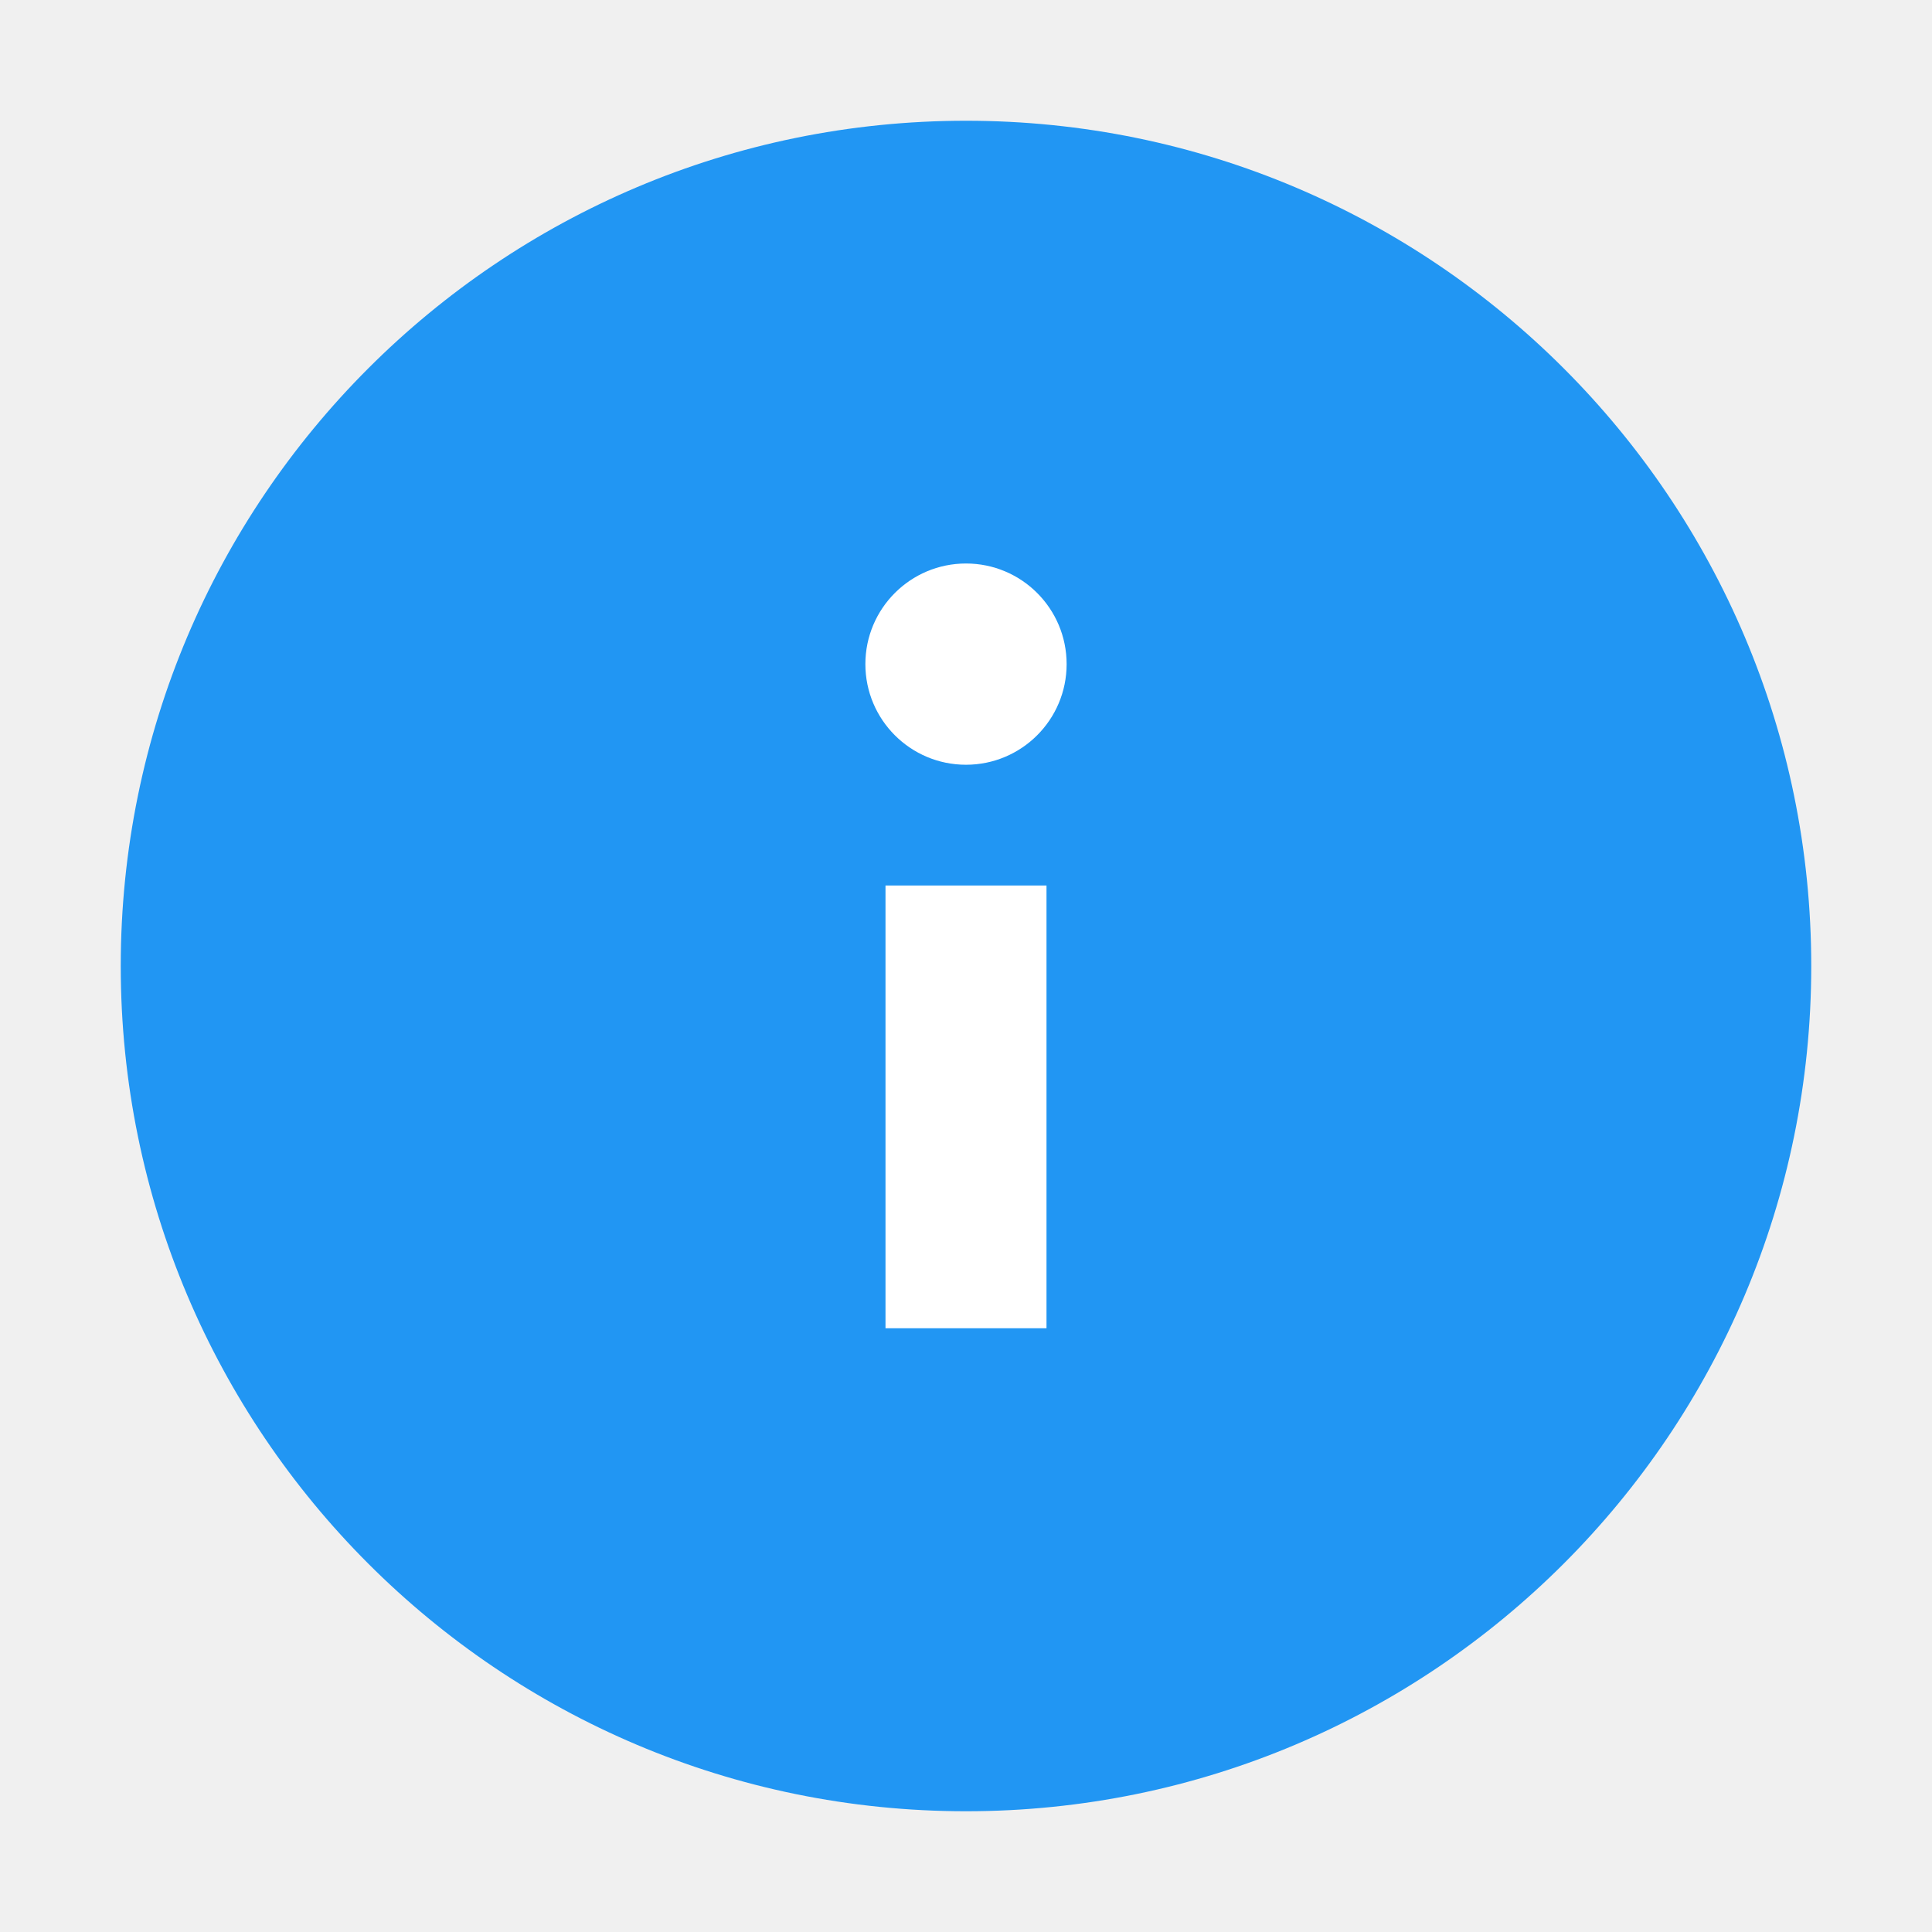
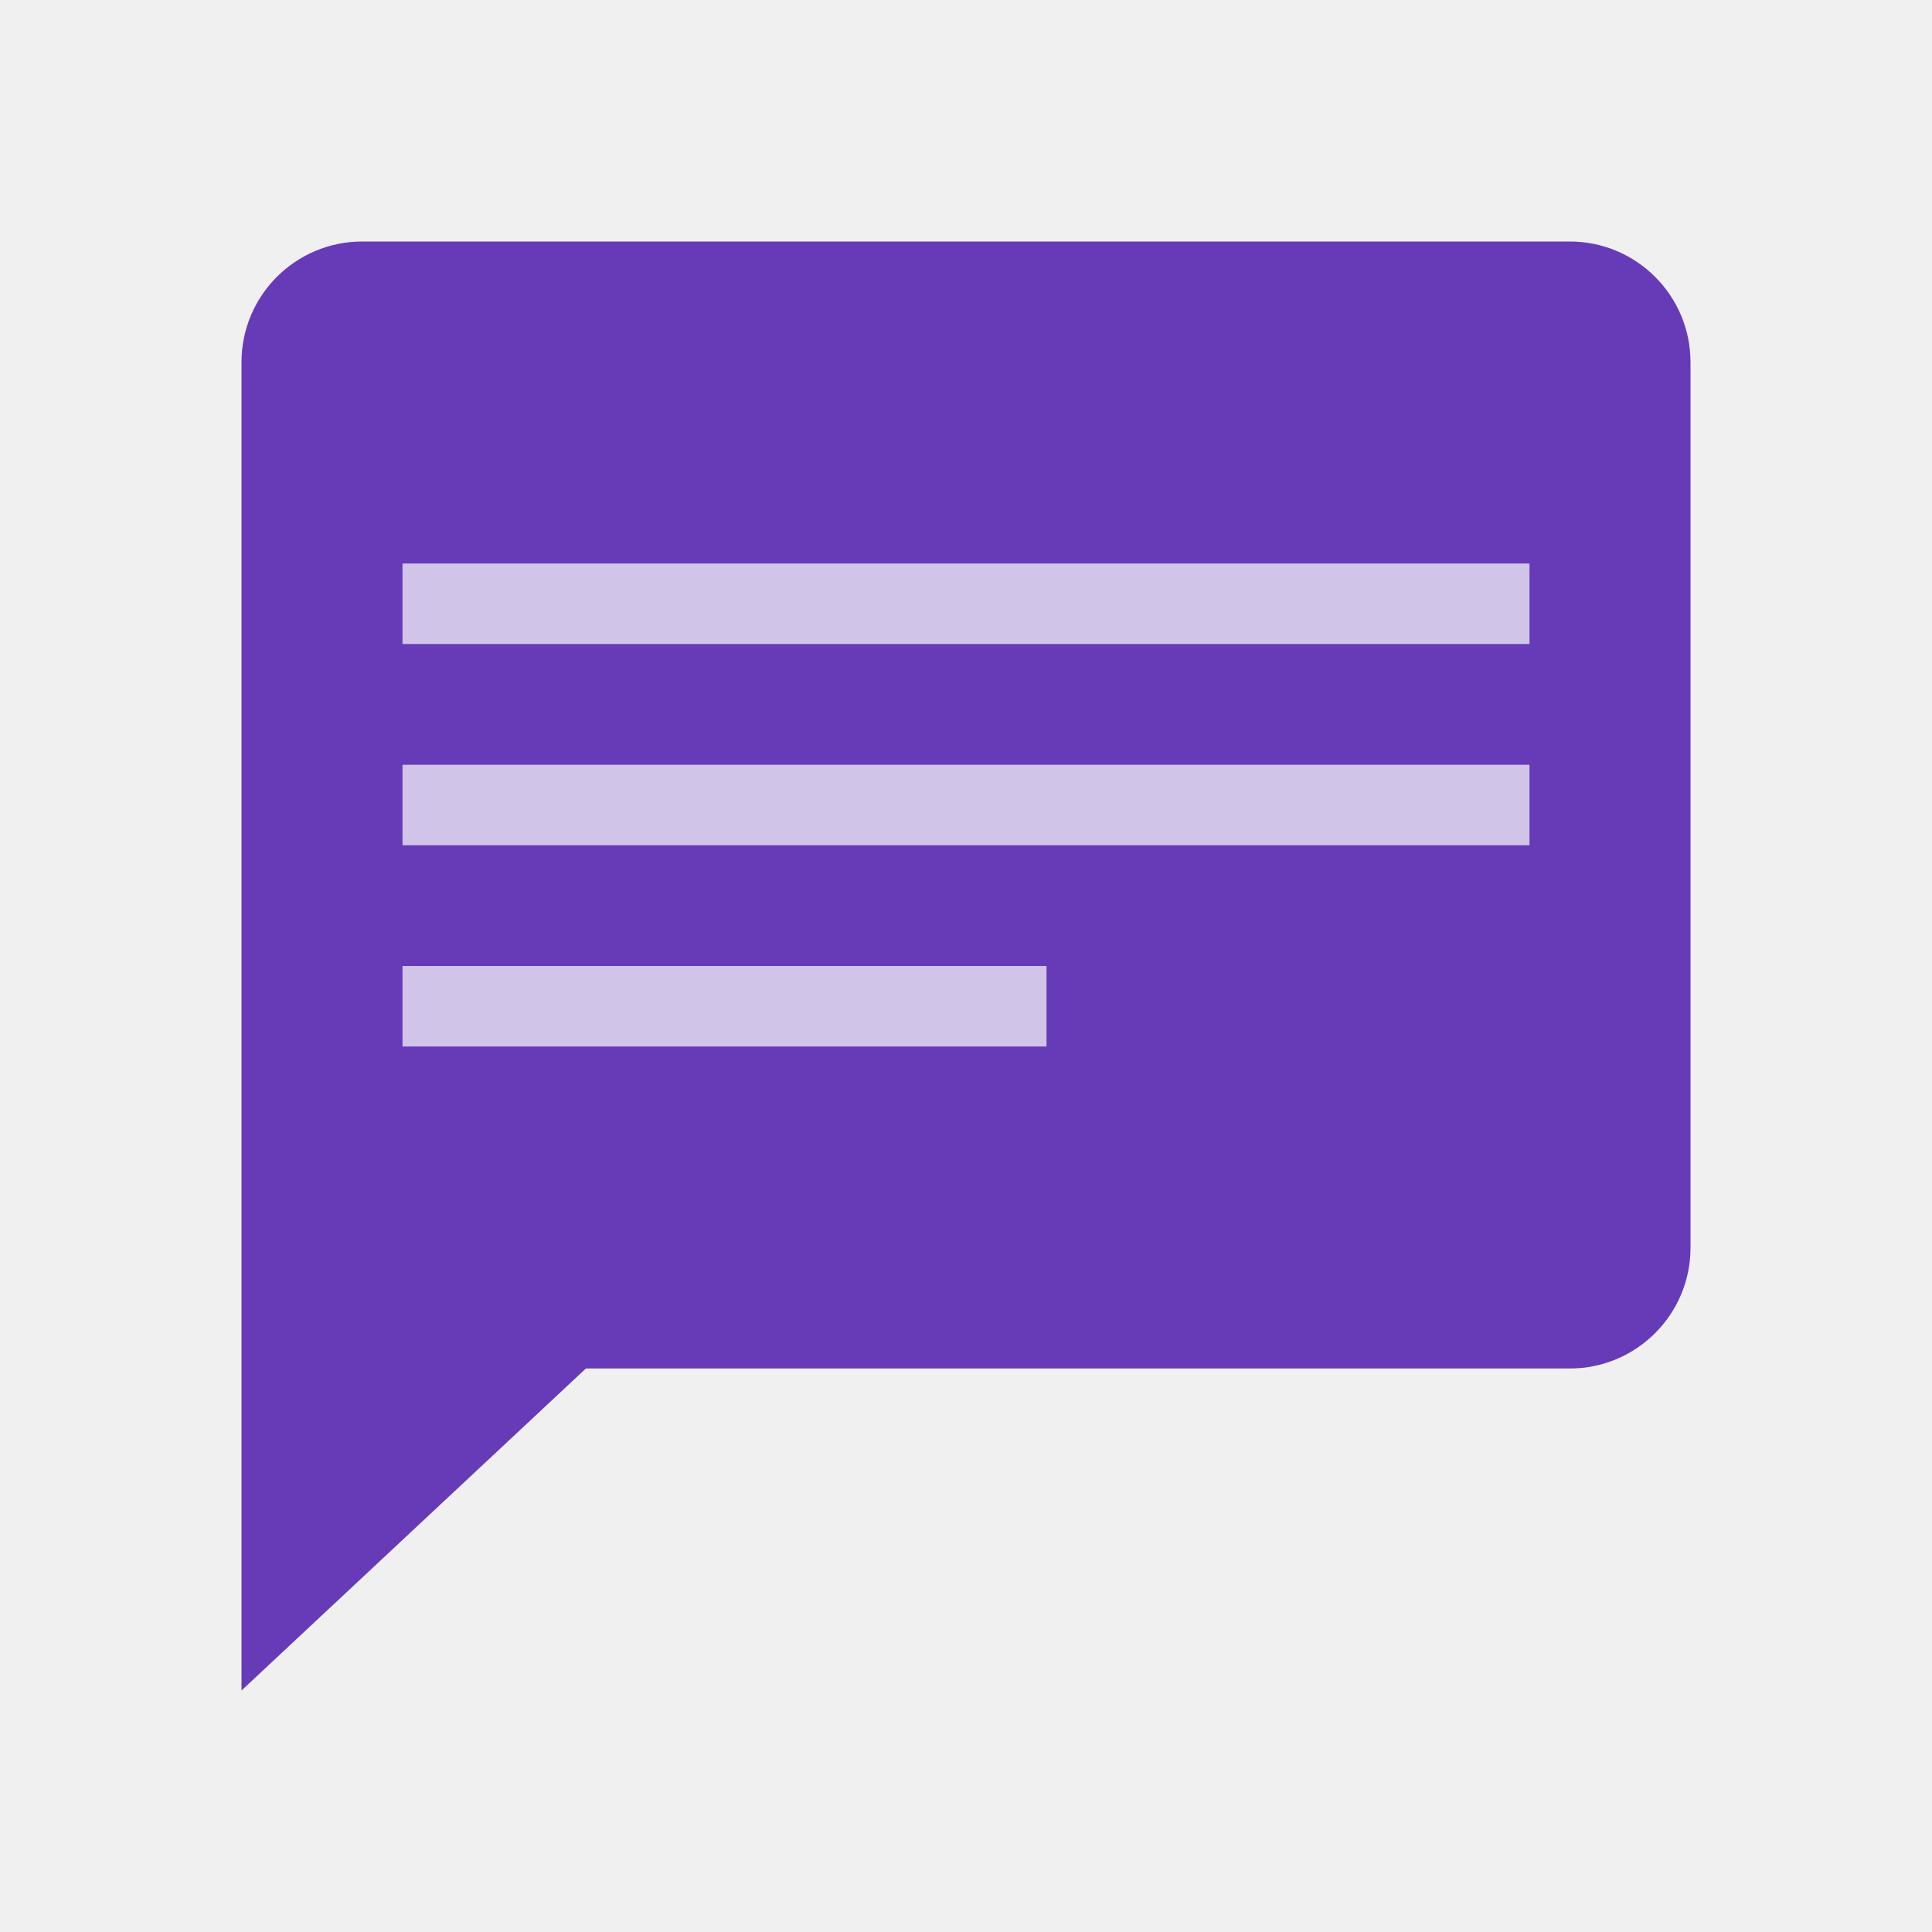
- <svg xmlns="http://www.w3.org/2000/svg" version="1" viewBox="0 0 48 48" enable-background="new 0 0 48 48">
-   <circle fill="#2196F3" cx="24" cy="24" r="21" />
-   <rect x="22" y="22" fill="#fff" width="4" height="11" />
-   <circle fill="#fff" cx="24" cy="16.5" r="2.5" />
+ <svg xmlns="http://www.w3.org/2000/svg" viewBox="0 0 48 48" width="96px" height="96px">
+   <path fill="#673AB7" d="M39,6H9C7.343,6,6,7.343,6,9v33l8.556-8H39c1.656,0,3-1.344,3-3V9C42,7.343,40.656,6,39,6z" />
+   <path fill="#D1C4E9" d="M10 14H38V16H10zM10 19H38V21H10zM10 24H26V26H10z" />
</svg>
